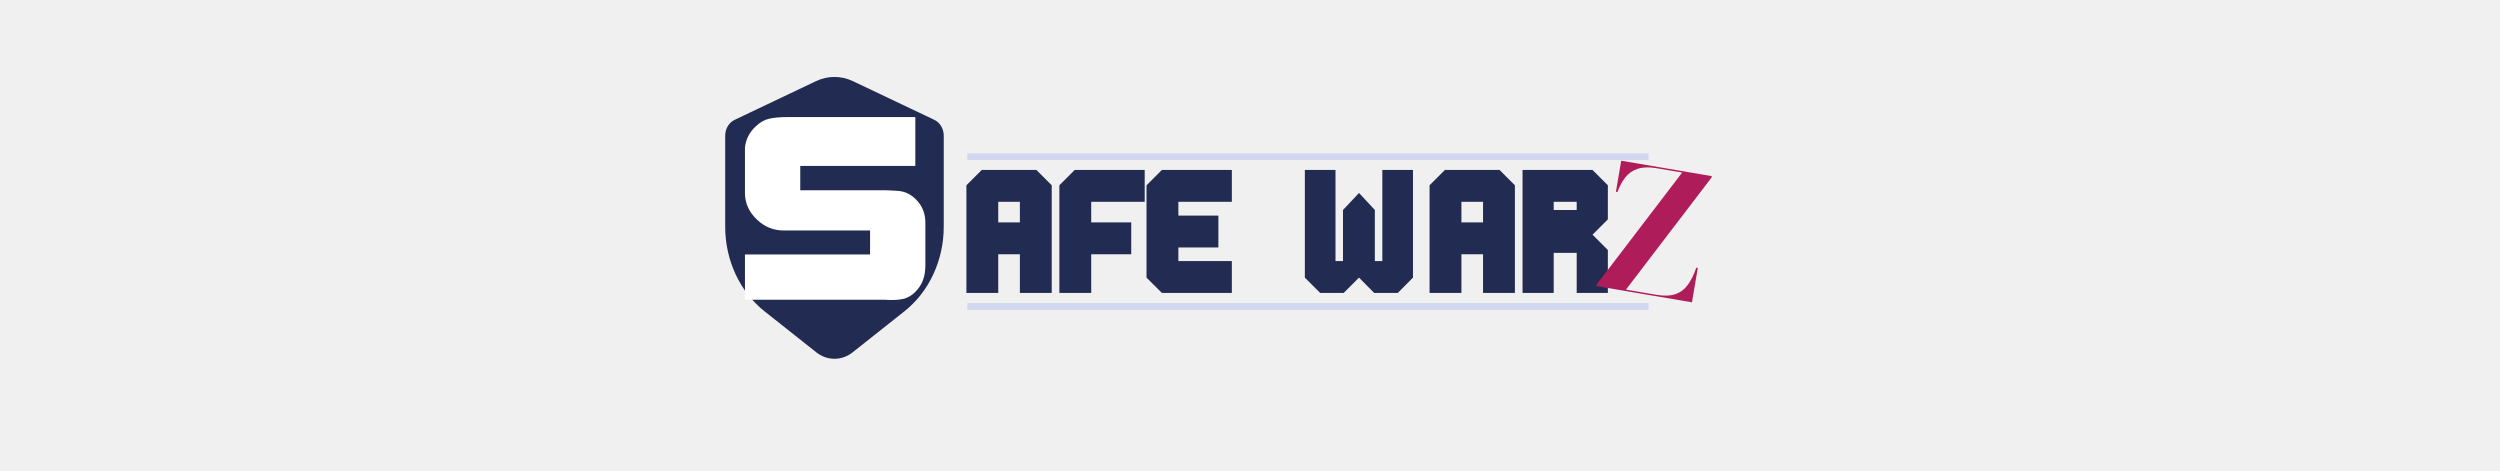
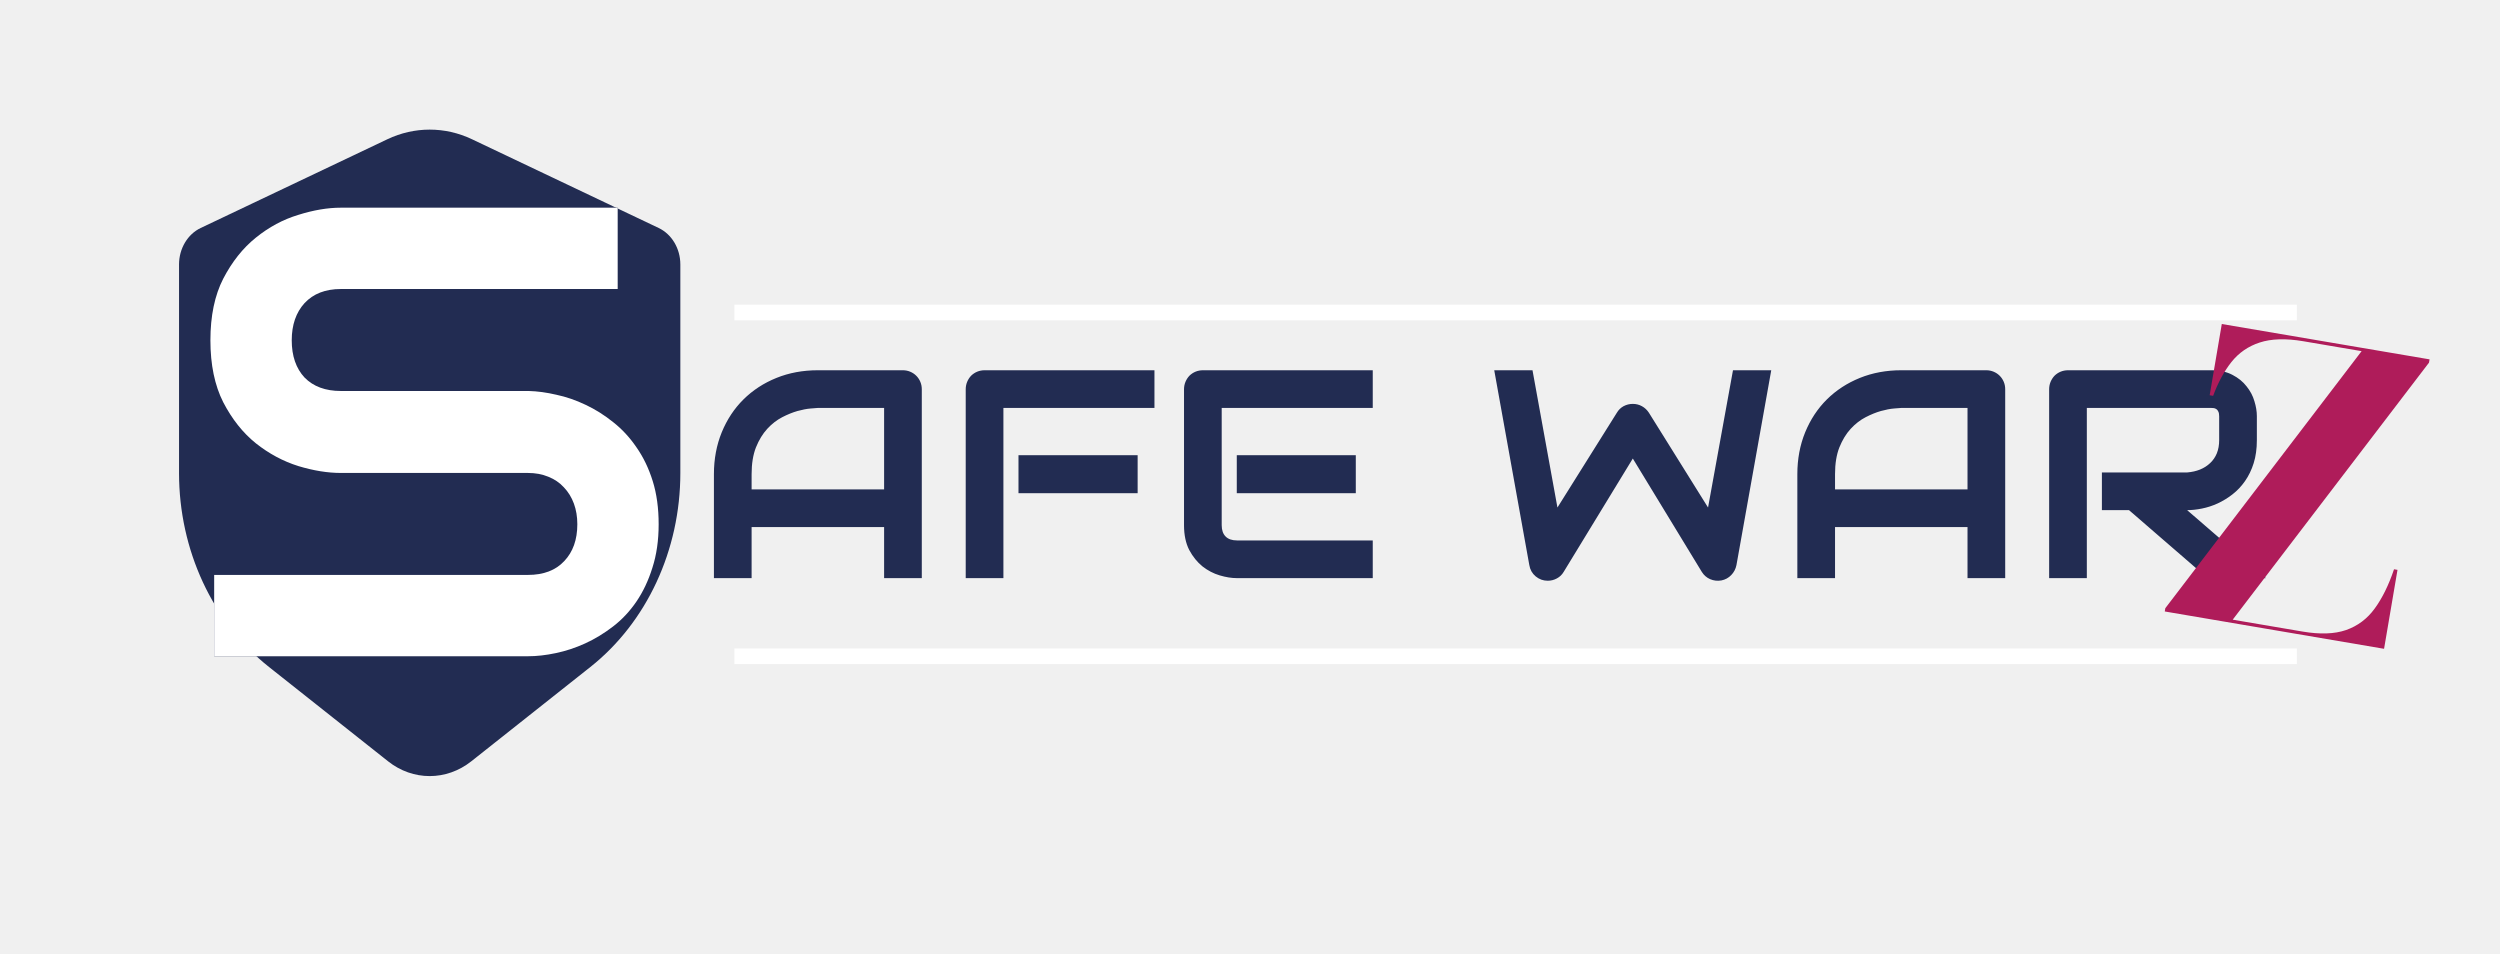
- <svg xmlns="http://www.w3.org/2000/svg" width="367" height="69" viewBox="0 0 367 69" fill="none">
-   <path d="M125.208 11.912L137.153 17.59C137.996 17.99 138.542 18.909 138.542 19.926V33.277C138.542 38.202 136.397 42.824 132.784 45.687L125.164 51.723C123.571 52.985 121.43 52.985 119.836 51.723L112.216 45.687C108.603 42.824 106.458 38.202 106.458 33.277V19.926C106.458 18.909 107.005 17.99 107.847 17.59L119.792 11.912C121.521 11.09 123.479 11.09 125.208 11.912Z" fill="#222C52" />
-   <path d="M154.393 43H149.718V37.325H146.543V43H141.868V27.2L144.118 24.95H152.143L154.393 27.2V43ZM149.718 32.65V29.625H146.543V32.65H149.718ZM168.041 29.625H160.191V32.65H166.066V37.325H160.191V43H155.516V27.2L157.766 24.95H168.041V29.625ZM180.834 43H170.559L168.309 40.75V27.2L170.559 24.95H180.834V29.625H172.984V31.65H178.859V36.325H172.984V38.325H180.834V43ZM207.426 40.75L205.201 43H201.726L199.501 40.75L197.251 43H193.801L191.551 40.75V24.95H196.051V38.325H197.151V30.825L199.501 28.325L201.826 30.825V38.325H202.926V24.95H207.426V40.75ZM222.386 43H217.711V37.325H214.536V43H209.861V27.2L212.111 24.95H220.136L222.386 27.2V43ZM217.711 32.65V29.625H214.536V32.65H217.711ZM236.034 43H231.459V37.125H228.084V43H223.509V24.95H233.784L236.034 27.2V32.2L233.784 34.45L236.034 36.7V43ZM231.459 30.825V29.625H228.084V30.825H231.459Z" fill="#222C52" />
-   <path d="M234.342 41.991L234.378 41.782L246.941 25.331L243.207 24.696C242.09 24.506 241.159 24.533 240.416 24.779C239.682 25.017 239.079 25.434 238.605 26.03C238.142 26.619 237.753 27.339 237.439 28.19L237.217 28.152L237.993 23.593L251.289 25.856L251.254 26.065L238.691 42.516L243.151 43.275C244.277 43.466 245.208 43.434 245.945 43.179C246.691 42.918 247.301 42.459 247.776 41.805C248.261 41.143 248.674 40.305 249.016 39.29L249.238 39.327L248.378 44.38L234.342 41.991Z" fill="#AF1C5A" />
-   <path d="M109.359 44V37.358H127.727V33.832H115.017C113.568 33.832 112.297 33.326 111.204 32.315C109.974 31.194 109.359 29.855 109.359 28.297V21.655C109.496 20.425 110.029 19.386 110.958 18.539C111.559 17.965 112.202 17.596 112.885 17.432C113.596 17.268 114.511 17.186 115.632 17.186H134.369V24.361H117.477V27.928H129.777C130.16 27.928 130.775 27.955 131.622 28.01C132.497 28.037 133.276 28.311 133.959 28.83C135.216 29.814 135.845 31.099 135.845 32.684V38.916C135.845 39.791 135.722 40.542 135.476 41.171C135.257 41.772 134.861 42.36 134.287 42.934C133.822 43.371 133.317 43.672 132.77 43.836C132.223 43.973 131.595 44.041 130.884 44.041C130.529 44.041 130.214 44.027 129.941 44C129.668 44 129.422 44 129.203 44H109.359Z" fill="white" />
-   <path d="M142 45L242 45M142 23L242 23" stroke="#D1D7EE" />
+ <svg xmlns="http://www.w3.org/2000/svg" width="160" height="61" viewBox="0 0 160 61" fill="none">
+   <path d="M30.208 8.912L42.153 14.59C42.995 14.99 43.542 15.909 43.542 16.926V30.277C43.542 35.202 41.397 39.824 37.784 42.687L30.164 48.723C28.57 49.985 26.43 49.985 24.836 48.723L17.216 42.687C13.603 39.824 11.458 35.202 11.458 30.277V16.926C11.458 15.909 12.005 14.99 12.847 14.59L24.792 8.912C26.521 8.09 28.479 8.09 30.208 8.912Z" fill="#222C52" />
+   <path d="M58.995 37H56.583V33.734H48.103V37H45.691V30.348C45.691 29.377 45.858 28.483 46.192 27.667C46.526 26.851 46.99 26.149 47.584 25.561C48.177 24.974 48.879 24.516 49.69 24.188C50.5 23.86 51.384 23.696 52.343 23.696H57.779C57.946 23.696 58.104 23.727 58.252 23.789C58.401 23.851 58.531 23.938 58.642 24.049C58.753 24.16 58.84 24.29 58.902 24.439C58.964 24.587 58.995 24.745 58.995 24.912V37ZM48.103 31.322H56.583V26.108H52.343C52.269 26.108 52.111 26.121 51.87 26.145C51.635 26.164 51.359 26.217 51.044 26.303C50.735 26.39 50.407 26.523 50.06 26.702C49.714 26.881 49.396 27.129 49.105 27.444C48.814 27.76 48.573 28.156 48.381 28.632C48.196 29.102 48.103 29.674 48.103 30.348V31.322ZM72.809 31.564H65.183V29.133H72.809V31.564ZM73.885 26.108H64.218V37H61.806V24.912C61.806 24.745 61.837 24.587 61.898 24.439C61.96 24.29 62.044 24.16 62.149 24.049C62.26 23.938 62.39 23.851 62.539 23.789C62.687 23.727 62.848 23.696 63.021 23.696H73.885V26.108ZM86.771 31.564H79.154V29.133H86.771V31.564ZM87.856 37H79.154C78.82 37 78.455 36.941 78.06 36.824C77.664 36.706 77.296 36.514 76.956 36.248C76.622 35.976 76.34 35.627 76.111 35.2C75.889 34.767 75.777 34.238 75.777 33.614V24.912C75.777 24.745 75.808 24.587 75.87 24.439C75.932 24.29 76.016 24.16 76.121 24.049C76.232 23.938 76.362 23.851 76.51 23.789C76.659 23.727 76.82 23.696 76.993 23.696H87.856V26.108H78.189V33.614C78.189 33.929 78.273 34.17 78.44 34.337C78.607 34.504 78.851 34.588 79.173 34.588H87.856V37ZM113.36 23.696L111.133 36.165C111.084 36.412 110.972 36.626 110.799 36.805C110.626 36.984 110.416 37.099 110.168 37.148C109.915 37.192 109.674 37.164 109.445 37.065C109.222 36.966 109.046 36.811 108.916 36.601L104.5 29.346L100.075 36.601C99.97 36.78 99.824 36.92 99.639 37.019C99.459 37.117 99.264 37.167 99.054 37.167C98.763 37.167 98.507 37.074 98.284 36.889C98.061 36.703 97.925 36.462 97.876 36.165L95.631 23.696H98.08L99.676 32.482L103.479 26.415C103.585 26.235 103.727 26.096 103.906 25.997C104.092 25.898 104.29 25.849 104.5 25.849C104.71 25.849 104.905 25.898 105.084 25.997C105.264 26.096 105.412 26.235 105.53 26.415L109.315 32.482L110.911 23.696H113.36ZM128.333 37H125.921V33.734H117.442V37H115.03V30.348C115.03 29.377 115.197 28.483 115.531 27.667C115.865 26.851 116.329 26.149 116.922 25.561C117.516 24.974 118.218 24.516 119.028 24.188C119.839 23.86 120.723 23.696 121.682 23.696H127.118C127.285 23.696 127.443 23.727 127.591 23.789C127.74 23.851 127.87 23.938 127.981 24.049C128.092 24.16 128.179 24.29 128.241 24.439C128.303 24.587 128.333 24.745 128.333 24.912V37ZM117.442 31.322H125.921V26.108H121.682C121.607 26.108 121.45 26.121 121.208 26.145C120.973 26.164 120.698 26.217 120.383 26.303C120.074 26.39 119.746 26.523 119.399 26.702C119.053 26.881 118.735 27.129 118.444 27.444C118.153 27.76 117.912 28.156 117.72 28.632C117.535 29.102 117.442 29.674 117.442 30.348V31.322ZM144.439 28.168C144.439 28.718 144.371 29.21 144.235 29.643C144.099 30.076 143.913 30.459 143.678 30.794C143.449 31.121 143.183 31.403 142.88 31.638C142.577 31.873 142.259 32.068 141.925 32.222C141.597 32.371 141.263 32.479 140.923 32.547C140.589 32.615 140.273 32.649 139.977 32.649L145.014 37H141.285L136.256 32.649H134.521V30.237H139.977C140.28 30.212 140.555 30.15 140.802 30.051C141.056 29.946 141.272 29.807 141.452 29.634C141.637 29.461 141.779 29.253 141.878 29.012C141.977 28.765 142.027 28.483 142.027 28.168V26.646C142.027 26.51 142.008 26.408 141.971 26.34C141.94 26.266 141.897 26.213 141.841 26.183C141.792 26.145 141.736 26.124 141.674 26.118C141.619 26.111 141.566 26.108 141.517 26.108H133.557V37H131.145V24.912C131.145 24.745 131.175 24.587 131.237 24.439C131.299 24.29 131.383 24.16 131.488 24.049C131.599 23.938 131.729 23.851 131.877 23.789C132.026 23.727 132.187 23.696 132.36 23.696H141.517C142.055 23.696 142.509 23.795 142.88 23.993C143.251 24.185 143.551 24.429 143.78 24.726C144.015 25.017 144.182 25.332 144.281 25.672C144.386 26.012 144.439 26.331 144.439 26.628V28.168Z" fill="#222C52" />
+   <path d="M138.544 39.134L138.58 38.925L151.143 22.474L147.409 21.839C146.292 21.649 145.362 21.677 144.618 21.922C143.885 22.161 143.281 22.578 142.808 23.174C142.344 23.762 141.955 24.482 141.641 25.333L141.419 25.296L142.195 20.736L155.492 22.999L155.456 23.209L142.893 39.659L147.354 40.418C148.479 40.61 149.41 40.578 150.147 40.323C150.893 40.061 151.504 39.603 151.979 38.948C152.463 38.287 152.876 37.448 153.218 36.433L153.44 36.471L152.58 41.523L138.544 39.134Z" fill="#AF1C5A" />
+   <path d="M42.154 33.552C42.154 34.579 42.021 35.507 41.754 36.334C41.5 37.149 41.16 37.869 40.733 38.497C40.306 39.124 39.805 39.658 39.231 40.098C38.658 40.539 38.064 40.899 37.45 41.179C36.836 41.459 36.209 41.666 35.568 41.8C34.941 41.933 34.347 42 33.786 42H13.707V36.795H33.786C34.787 36.795 35.561 36.501 36.108 35.914C36.669 35.327 36.949 34.539 36.949 33.552C36.949 33.071 36.876 32.631 36.729 32.23C36.582 31.83 36.369 31.483 36.088 31.189C35.822 30.896 35.488 30.669 35.087 30.509C34.7 30.349 34.267 30.269 33.786 30.269H21.814C20.974 30.269 20.066 30.122 19.092 29.828C18.117 29.521 17.21 29.034 16.369 28.367C15.542 27.699 14.848 26.825 14.287 25.744C13.74 24.663 13.466 23.342 13.466 21.78C13.466 20.219 13.74 18.904 14.287 17.836C14.848 16.755 15.542 15.881 16.369 15.214C17.21 14.533 18.117 14.046 19.092 13.752C20.066 13.445 20.974 13.292 21.814 13.292H39.532V18.497H21.814C20.827 18.497 20.053 18.797 19.492 19.398C18.945 19.998 18.671 20.793 18.671 21.78C18.671 22.781 18.945 23.575 19.492 24.163C20.053 24.736 20.827 25.023 21.814 25.023H33.786H33.826C34.387 25.037 34.981 25.117 35.608 25.264C36.235 25.397 36.856 25.611 37.47 25.904C38.097 26.198 38.691 26.572 39.252 27.025C39.812 27.466 40.306 28 40.733 28.627C41.173 29.254 41.52 29.975 41.774 30.789C42.028 31.603 42.154 32.524 42.154 33.552Z" fill="#222C52" />
+   <path d="M42.154 33.552C42.154 34.579 42.021 35.507 41.754 36.334C41.5 37.149 41.16 37.869 40.733 38.497C40.306 39.124 39.805 39.658 39.231 40.098C38.658 40.539 38.064 40.899 37.45 41.179C36.836 41.459 36.209 41.666 35.568 41.8C34.941 41.933 34.347 42 33.786 42H13.707V36.795H33.786C34.787 36.795 35.561 36.501 36.108 35.914C36.669 35.327 36.949 34.539 36.949 33.552C36.949 33.071 36.876 32.631 36.729 32.23C36.582 31.83 36.369 31.483 36.088 31.189C35.822 30.896 35.488 30.669 35.087 30.509C34.7 30.349 34.267 30.269 33.786 30.269H21.814C20.974 30.269 20.066 30.122 19.092 29.828C18.117 29.521 17.21 29.034 16.369 28.367C15.542 27.699 14.848 26.825 14.287 25.744C13.74 24.663 13.466 23.342 13.466 21.78C13.466 20.219 13.74 18.904 14.287 17.836C14.848 16.755 15.542 15.881 16.369 15.214C17.21 14.533 18.117 14.046 19.092 13.752C20.066 13.445 20.974 13.292 21.814 13.292H39.532V18.497H21.814C20.827 18.497 20.053 18.797 19.492 19.398C18.945 19.998 18.671 20.793 18.671 21.78C18.671 22.781 18.945 23.575 19.492 24.163C20.053 24.736 20.827 25.023 21.814 25.023H33.786H33.826C34.387 25.037 34.981 25.117 35.608 25.264C36.235 25.397 36.856 25.611 37.47 25.904C38.097 26.198 38.691 26.572 39.252 27.025C39.812 27.466 40.306 28 40.733 28.627C41.173 29.254 41.52 29.975 41.774 30.789C42.028 31.603 42.154 32.524 42.154 33.552Z" fill="white" />
+   <path d="M47 42L147 42M47 20L147 20" stroke="white" />
</svg>
